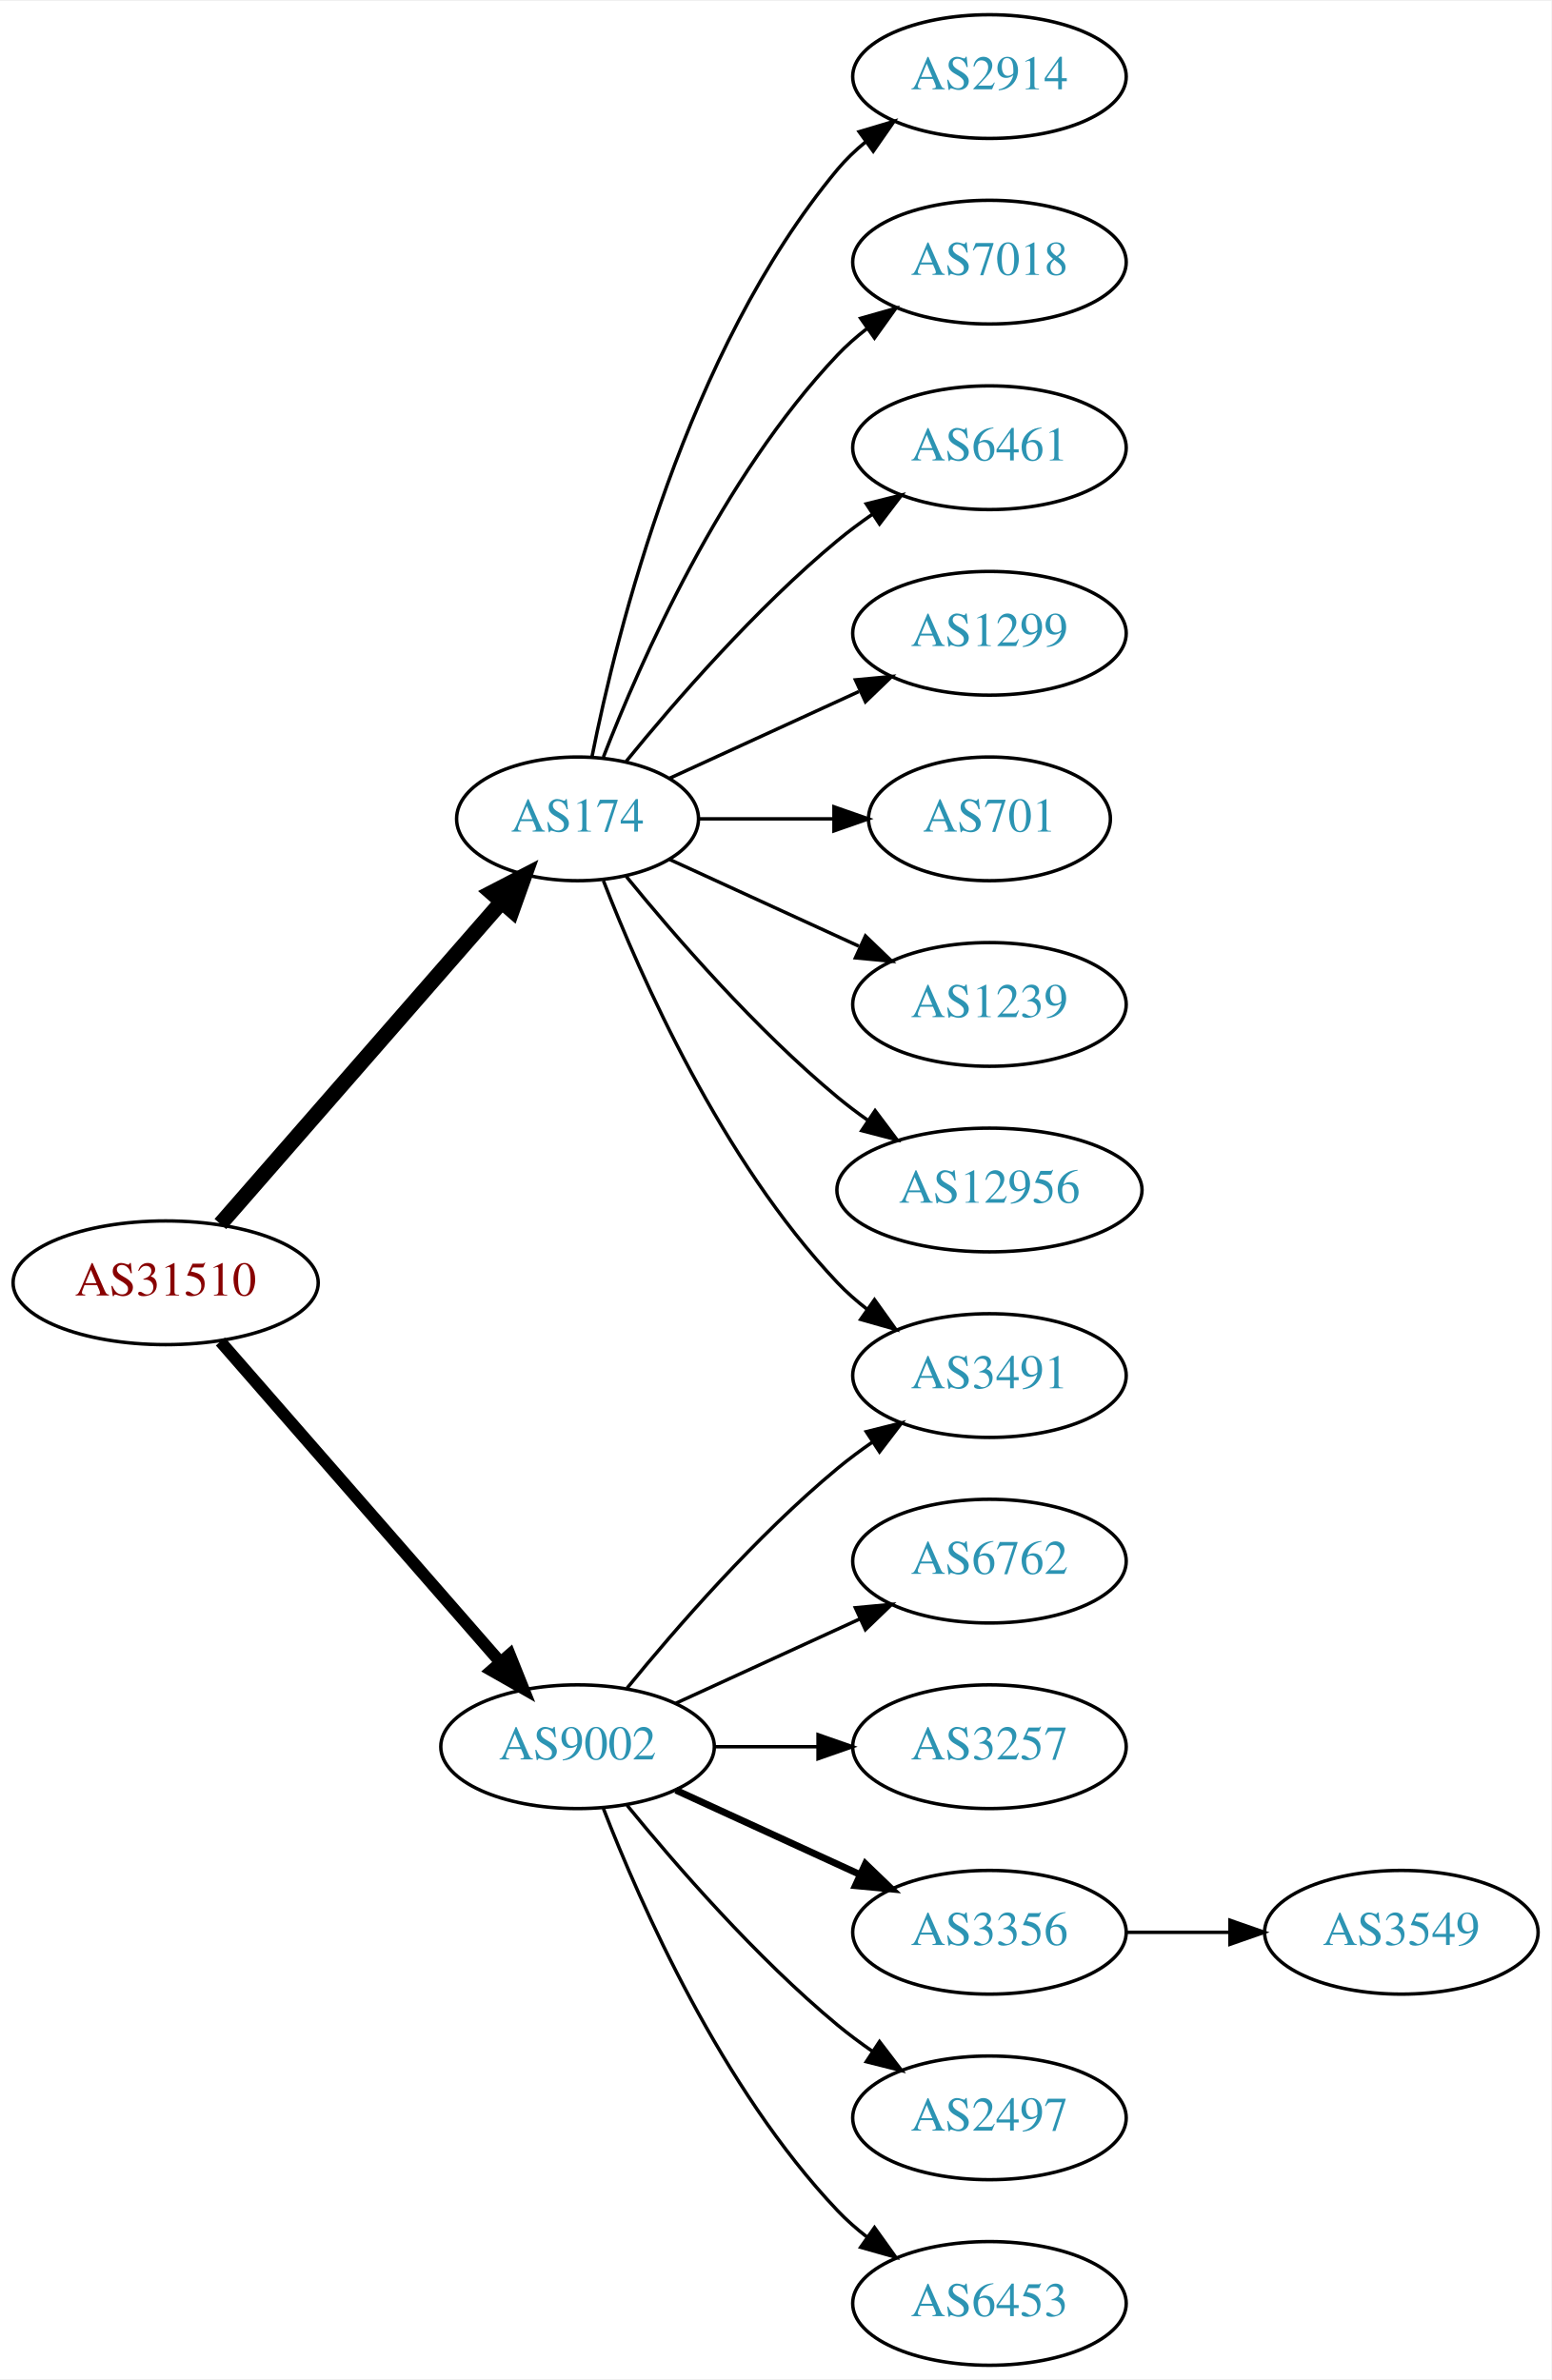
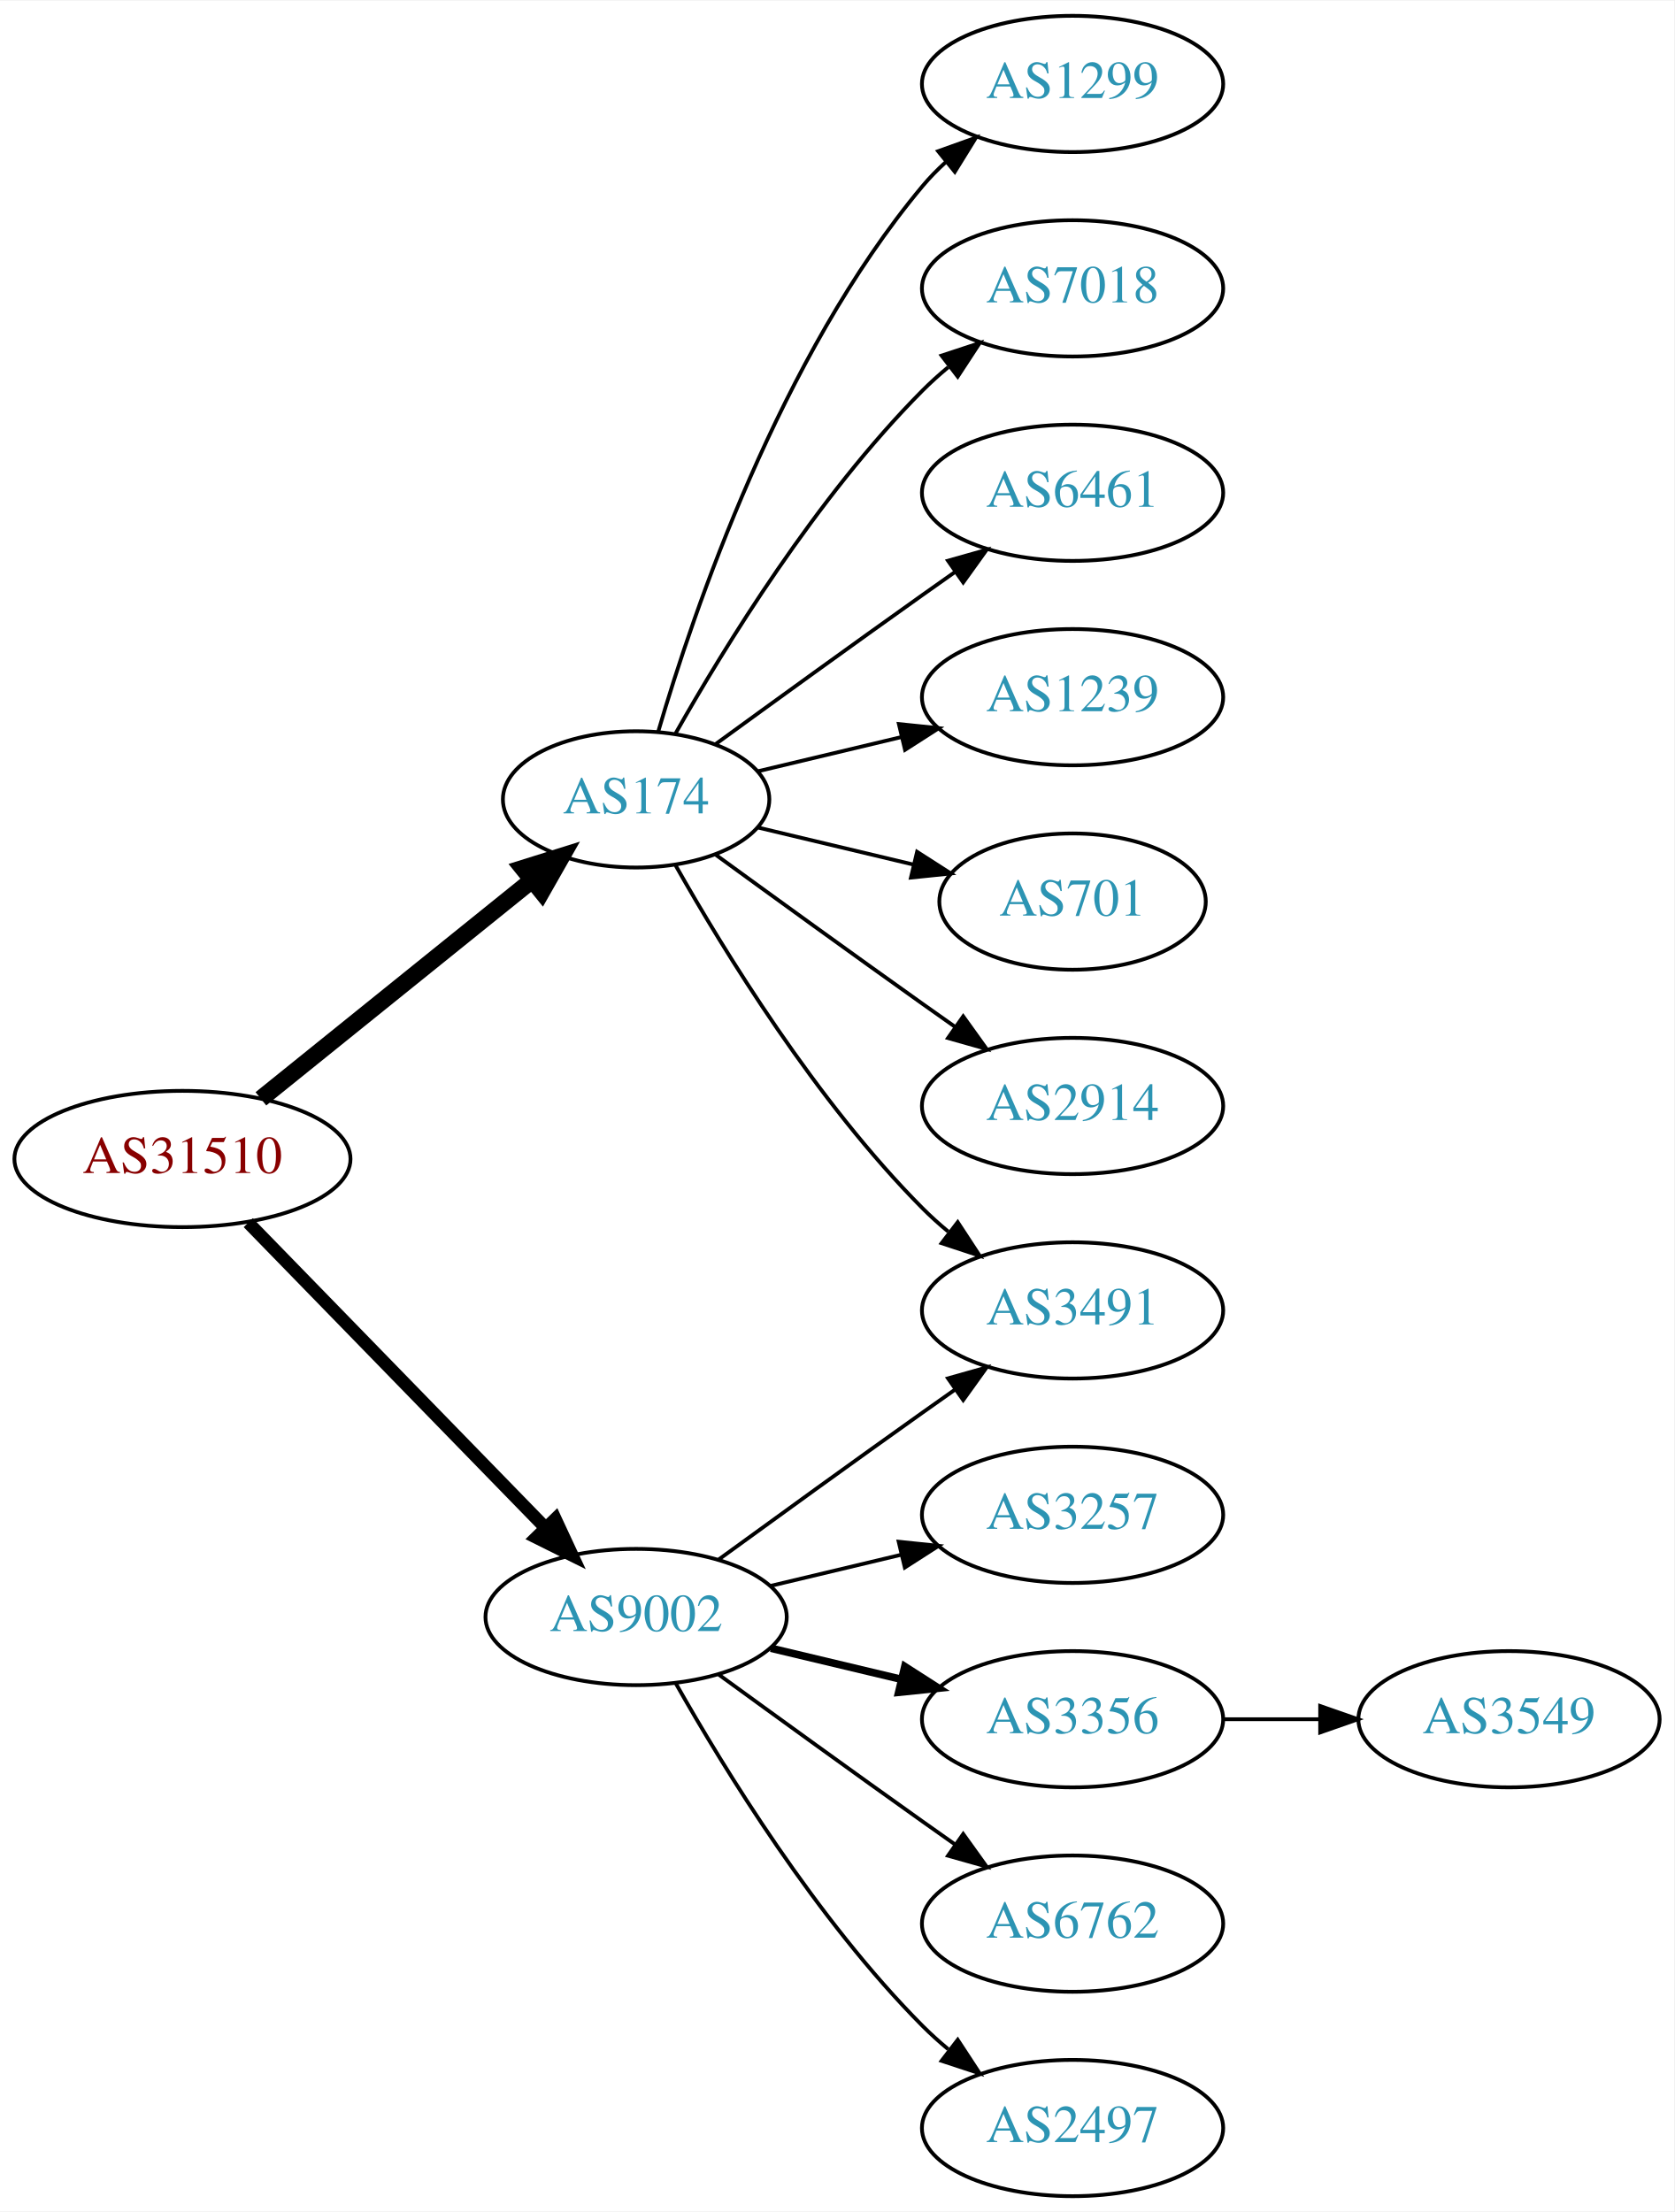
- <svg xmlns="http://www.w3.org/2000/svg" xmlns:xlink="http://www.w3.org/1999/xlink" width="451pt" height="692pt" viewBox="0.00 0.00 451.37 692.00">
-   <g id="graph0" class="graph" transform="scale(1 1) rotate(0) translate(4 688)">
-     <polygon fill="white" stroke="none" points="-4,4 -4,-688 447.37,-688 447.37,4 -4,4" />
+ <svg xmlns="http://www.w3.org/2000/svg" xmlns:xlink="http://www.w3.org/1999/xlink" width="442pt" height="584pt" viewBox="0.00 0.00 442.27 584.00">
+   <g id="graph0" class="graph" transform="scale(1 1) rotate(0) translate(4 580)">
+     <polygon fill="white" stroke="none" points="-4,4 -4,-580 438.271,-580 438.271,4 -4,4" />
    <g id="node1" class="node">
      <g id="a_node1">
        <a xlink:href="/asn/31510" xlink:title="AS31510 ~ Innsbrucker Kommunalbetriebe AG [AT]">
-           <ellipse fill="#ffffff" stroke="black" cx="44.196" cy="-315" rx="44.393" ry="18" />
-           <text text-anchor="middle" x="44.196" y="-311.3" font-family="Times,serif" font-size="14.00" fill="#880000">AS31510</text>
+           <ellipse fill="#ffffff" stroke="black" cx="44.196" cy="-274" rx="44.393" ry="18" />
+           <text text-anchor="middle" x="44.196" y="-270.3" font-family="Times,serif" font-size="14.00" fill="#880000">AS31510</text>
        </a>
      </g>
    </g>
    <g id="node2" class="node">
      <g id="a_node2">
        <a xlink:href="/asn/174" xlink:title="AS174 ~ Cogent Communications [US]">
-           <ellipse fill="#ffffff" stroke="black" cx="164.039" cy="-450" rx="35.194" ry="18" />
-           <text text-anchor="middle" x="164.039" y="-446.3" font-family="Times,serif" font-size="14.00" fill="#2c94b3">AS174</text>
+           <ellipse fill="#ffffff" stroke="black" cx="164.039" cy="-369" rx="35.194" ry="18" />
+           <text text-anchor="middle" x="164.039" y="-365.3" font-family="Times,serif" font-size="14.00" fill="#2c94b3">AS174</text>
        </a>
      </g>
    </g>
    <g id="edge1" class="edge">
-       <path fill="none" stroke="black" stroke-width="4.5" d="M60.121,-332.098C80.776,-355.76 118.189,-398.62 141.765,-425.629" />
-       <polygon fill="black" stroke="black" stroke-width="4.5" points="139.061,-428.519 148.604,-433.463 144.994,-423.34 139.061,-428.519" />
+       <path fill="none" stroke="black" stroke-width="4.5" d="M64.92,-289.901C84.558,-305.732 114.826,-330.133 136.55,-347.646" />
+       <polygon fill="black" stroke="black" stroke-width="4.5" points="134.161,-350.778 144.418,-353.989 139.104,-344.647 134.161,-350.778" />
    </g>
    <g id="node3" class="node">
      <g id="a_node3">
        <a xlink:href="/asn/9002" xlink:title="AS9002 ~ RETN Limited [EU]">
-           <ellipse fill="#ffffff" stroke="black" cx="164.039" cy="-180" rx="39.794" ry="18" />
-           <text text-anchor="middle" x="164.039" y="-176.3" font-family="Times,serif" font-size="14.00" fill="#2c94b3">AS9002</text>
+           <ellipse fill="#ffffff" stroke="black" cx="164.039" cy="-153" rx="39.794" ry="18" />
+           <text text-anchor="middle" x="164.039" y="-149.3" font-family="Times,serif" font-size="14.00" fill="#2c94b3">AS9002</text>
        </a>
      </g>
    </g>
    <g id="edge2" class="edge">
-       <path fill="none" stroke="black" stroke-width="3.5" d="M60.121,-297.902C80.663,-274.369 117.782,-231.845 141.379,-204.813" />
-       <polygon fill="black" stroke="black" stroke-width="3.5" points="144.296,-206.794 148.235,-196.959 139.022,-202.191 144.296,-206.794" />
+       <path fill="none" stroke="black" stroke-width="3.375" d="M61.582,-257.175C82.011,-236.198 117.049,-200.222 140.129,-176.523" />
+       <polygon fill="black" stroke="black" stroke-width="3.375" points="142.699,-178.901 147.169,-169.295 137.684,-174.017 142.699,-178.901" />
    </g>
    <g id="node4" class="node">
      <g id="a_node4">
-         <a xlink:href="/asn/2914" xlink:title="AS2914 ~ NTT America, Inc. [US]">
-           <ellipse fill="#ffffff" stroke="black" cx="283.881" cy="-666" rx="39.794" ry="18" />
-           <text text-anchor="middle" x="283.881" y="-662.3" font-family="Times,serif" font-size="14.00" fill="#2c94b3">AS2914</text>
+         <a xlink:href="/asn/1299" xlink:title="AS1299 ~ Telia Carrier [EU]">
+           <ellipse fill="#ffffff" stroke="black" cx="279.332" cy="-558" rx="39.794" ry="18" />
+           <text text-anchor="middle" x="279.332" y="-554.3" font-family="Times,serif" font-size="14.00" fill="#2c94b3">AS1299</text>
        </a>
      </g>
    </g>
    <g id="edge3" class="edge">
-       <path fill="none" stroke="black" d="M168.237,-468.073C175.401,-504.141 195.675,-586.125 239.685,-639 242.09,-641.889 244.886,-644.563 247.879,-647.013" />
-       <polygon fill="black" stroke="black" points="245.967,-649.95 256.122,-652.973 250.069,-644.277 245.967,-649.95" />
+       <path fill="none" stroke="black" d="M169.913,-387.002C179.227,-418.844 202.043,-485.981 239.685,-531 241.555,-533.237 243.654,-535.374 245.88,-537.396" />
+       <polygon fill="black" stroke="black" points="243.823,-540.234 253.799,-543.804 248.227,-534.793 243.823,-540.234" />
    </g>
    <g id="node5" class="node">
      <g id="a_node5">
        <a xlink:href="/asn/7018" xlink:title="AS7018 ~ AT&amp;T Services, Inc. [US]">
-           <ellipse fill="#ffffff" stroke="black" cx="283.881" cy="-612" rx="39.794" ry="18" />
-           <text text-anchor="middle" x="283.881" y="-608.3" font-family="Times,serif" font-size="14.00" fill="#2c94b3">AS7018</text>
+           <ellipse fill="#ffffff" stroke="black" cx="279.332" cy="-504" rx="39.794" ry="18" />
+           <text text-anchor="middle" x="279.332" y="-500.3" font-family="Times,serif" font-size="14.00" fill="#2c94b3">AS7018</text>
        </a>
      </g>
    </g>
    <g id="edge4" class="edge">
-       <path fill="none" stroke="black" d="M171.562,-467.994C182.312,-495.728 205.969,-549.429 239.685,-585 242.271,-587.728 245.188,-590.294 248.257,-592.677" />
-       <polygon fill="black" stroke="black" points="246.411,-595.658 256.605,-598.543 250.435,-589.93 246.411,-595.658" />
+       <path fill="none" stroke="black" d="M174.498,-386.49C187.28,-409.096 211.712,-448.886 239.685,-477 241.796,-479.121 244.092,-481.188 246.477,-483.171" />
+       <polygon fill="black" stroke="black" points="244.73,-486.242 254.793,-489.556 248.993,-480.69 244.73,-486.242" />
    </g>
    <g id="node6" class="node">
      <g id="a_node6">
-         <a xlink:href="/asn/6461" xlink:title="AS6461 ~ Zayo Bandwidth [US]">
-           <ellipse fill="#ffffff" stroke="black" cx="283.881" cy="-558" rx="39.794" ry="18" />
-           <text text-anchor="middle" x="283.881" y="-554.3" font-family="Times,serif" font-size="14.00" fill="#2c94b3">AS6461</text>
+         <a xlink:href="/asn/3491" xlink:title="AS3491 ~ PCCW Global, Inc. [US]">
+           <ellipse fill="#ffffff" stroke="black" cx="279.332" cy="-234" rx="39.794" ry="18" />
+           <text text-anchor="middle" x="279.332" y="-230.3" font-family="Times,serif" font-size="14.00" fill="#2c94b3">AS3491</text>
        </a>
      </g>
    </g>
    <g id="edge5" class="edge">
-       <path fill="none" stroke="black" d="M178.196,-466.743C192.281,-484.039 215.84,-511.223 239.685,-531 242.901,-533.668 246.402,-536.27 249.972,-538.741" />
-       <polygon fill="black" stroke="black" points="248.05,-541.666 258.329,-544.236 251.896,-535.817 248.05,-541.666" />
+       <path fill="none" stroke="black" d="M174.498,-351.51C187.28,-328.904 211.712,-289.114 239.685,-261 241.796,-258.879 244.092,-256.812 246.477,-254.829" />
+       <polygon fill="black" stroke="black" points="248.993,-257.31 254.793,-248.444 244.73,-251.758 248.993,-257.31" />
    </g>
    <g id="node7" class="node">
      <g id="a_node7">
-         <a xlink:href="/asn/1299" xlink:title="AS1299 ~ Telia Carrier [EU]">
-           <ellipse fill="#ffffff" stroke="black" cx="283.881" cy="-504" rx="39.794" ry="18" />
-           <text text-anchor="middle" x="283.881" y="-500.3" font-family="Times,serif" font-size="14.00" fill="#2c94b3">AS1299</text>
+         <a xlink:href="/asn/6461" xlink:title="AS6461 ~ Zayo Bandwidth [US]">
+           <ellipse fill="#ffffff" stroke="black" cx="279.332" cy="-450" rx="39.794" ry="18" />
+           <text text-anchor="middle" x="279.332" y="-446.3" font-family="Times,serif" font-size="14.00" fill="#2c94b3">AS6461</text>
        </a>
      </g>
    </g>
    <g id="edge6" class="edge">
-       <path fill="none" stroke="black" d="M190.9,-461.851C207.02,-469.238 228.023,-478.862 245.888,-487.048" />
-       <polygon fill="black" stroke="black" points="244.89,-490.441 255.439,-491.425 247.806,-484.077 244.89,-490.441" />
+       <path fill="none" stroke="black" d="M184.935,-383.529C199.936,-394.45 221.043,-409.747 239.685,-423 242.506,-425.005 245.449,-427.085 248.397,-429.159" />
+       <polygon fill="black" stroke="black" points="246.424,-432.05 256.621,-434.926 250.443,-426.319 246.424,-432.05" />
    </g>
    <g id="node8" class="node">
      <g id="a_node8">
-         <a xlink:href="/asn/3491" xlink:title="AS3491 ~ PCCW Global, Inc. [US]">
-           <ellipse fill="#ffffff" stroke="black" cx="283.881" cy="-288" rx="39.794" ry="18" />
-           <text text-anchor="middle" x="283.881" y="-284.3" font-family="Times,serif" font-size="14.00" fill="#2c94b3">AS3491</text>
+         <a xlink:href="/asn/1239" xlink:title="AS1239 ~ Sprint [US]">
+           <ellipse fill="#ffffff" stroke="black" cx="279.332" cy="-396" rx="39.794" ry="18" />
+           <text text-anchor="middle" x="279.332" y="-392.3" font-family="Times,serif" font-size="14.00" fill="#2c94b3">AS1239</text>
        </a>
      </g>
    </g>
    <g id="edge7" class="edge">
-       <path fill="none" stroke="black" d="M171.562,-432.006C182.312,-404.272 205.969,-350.571 239.685,-315 242.271,-312.272 245.188,-309.706 248.257,-307.323" />
-       <polygon fill="black" stroke="black" points="250.435,-310.07 256.605,-301.457 246.411,-304.342 250.435,-310.07" />
+       <path fill="none" stroke="black" d="M196.296,-376.449C207.976,-379.233 221.472,-382.449 234.101,-385.459" />
+       <polygon fill="black" stroke="black" points="233.454,-388.903 243.993,-387.816 235.077,-382.093 233.454,-388.903" />
    </g>
    <g id="node9" class="node">
      <g id="a_node9">
        <a xlink:href="/asn/701" xlink:title="AS701 ~ UUNET [US]">
-           <ellipse fill="#ffffff" stroke="black" cx="283.881" cy="-450" rx="35.194" ry="18" />
-           <text text-anchor="middle" x="283.881" y="-446.3" font-family="Times,serif" font-size="14.00" fill="#2c94b3">AS701</text>
+           <ellipse fill="#ffffff" stroke="black" cx="279.332" cy="-342" rx="35.194" ry="18" />
+           <text text-anchor="middle" x="279.332" y="-338.3" font-family="Times,serif" font-size="14.00" fill="#2c94b3">AS701</text>
        </a>
      </g>
    </g>
    <g id="edge8" class="edge">
-       <path fill="none" stroke="black" d="M199.44,-450C211.662,-450 225.597,-450 238.533,-450" />
-       <polygon fill="black" stroke="black" points="238.64,-453.5 248.64,-450 238.64,-446.5 238.64,-453.5" />
+       <path fill="none" stroke="black" d="M196.296,-361.551C208.927,-358.541 223.681,-355.024 237.167,-351.81" />
+       <polygon fill="black" stroke="black" points="238.26,-355.148 247.176,-349.425 236.637,-348.339 238.26,-355.148" />
    </g>
    <g id="node10" class="node">
      <g id="a_node10">
-         <a xlink:href="/asn/1239" xlink:title="AS1239 ~ Sprint [US]">
-           <ellipse fill="#ffffff" stroke="black" cx="283.881" cy="-396" rx="39.794" ry="18" />
-           <text text-anchor="middle" x="283.881" y="-392.3" font-family="Times,serif" font-size="14.00" fill="#2c94b3">AS1239</text>
+         <a xlink:href="/asn/2914" xlink:title="AS2914 ~ NTT America, Inc. [US]">
+           <ellipse fill="#ffffff" stroke="black" cx="279.332" cy="-288" rx="39.794" ry="18" />
+           <text text-anchor="middle" x="279.332" y="-284.3" font-family="Times,serif" font-size="14.00" fill="#2c94b3">AS2914</text>
        </a>
      </g>
    </g>
    <g id="edge9" class="edge">
-       <path fill="none" stroke="black" d="M190.9,-438.149C207.02,-430.762 228.023,-421.138 245.888,-412.952" />
-       <polygon fill="black" stroke="black" points="247.806,-415.923 255.439,-408.575 244.89,-409.559 247.806,-415.923" />
+       <path fill="none" stroke="black" d="M184.935,-354.471C199.936,-343.55 221.043,-328.253 239.685,-315 242.506,-312.995 245.449,-310.915 248.397,-308.841" />
+       <polygon fill="black" stroke="black" points="250.443,-311.681 256.621,-303.074 246.424,-305.95 250.443,-311.681" />
+     </g>
+     <g id="edge14" class="edge">
+       <path fill="none" stroke="black" d="M185.887,-168.222C200.821,-179.091 221.435,-194.025 239.685,-207 242.506,-209.005 245.449,-211.085 248.397,-213.159" />
+       <polygon fill="black" stroke="black" points="246.424,-216.05 256.621,-218.926 250.443,-210.319 246.424,-216.05" />
    </g>
    <g id="node11" class="node">
      <g id="a_node11">
-         <a xlink:href="/asn/12956" xlink:title="AS12956 ~ TELXIUS [ES]">
-           <ellipse fill="#ffffff" stroke="black" cx="283.881" cy="-342" rx="44.393" ry="18" />
-           <text text-anchor="middle" x="283.881" y="-338.3" font-family="Times,serif" font-size="14.00" fill="#2c94b3">AS12956</text>
+         <a xlink:href="/asn/3257" xlink:title="AS3257 ~ GTT [DE]">
+           <ellipse fill="#ffffff" stroke="black" cx="279.332" cy="-180" rx="39.794" ry="18" />
+           <text text-anchor="middle" x="279.332" y="-176.3" font-family="Times,serif" font-size="14.00" fill="#2c94b3">AS3257</text>
        </a>
      </g>
    </g>
    <g id="edge10" class="edge">
-       <path fill="none" stroke="black" d="M178.196,-433.257C192.281,-415.961 215.84,-388.777 239.685,-369 242.423,-366.729 245.367,-364.506 248.384,-362.37" />
-       <polygon fill="black" stroke="black" points="250.61,-365.092 256.973,-356.621 246.716,-359.275 250.61,-365.092" />
-     </g>
-     <g id="edge14" class="edge">
-       <path fill="none" stroke="black" d="M178.458,-197.065C192.572,-214.375 215.987,-241.345 239.685,-261 242.901,-263.668 246.402,-266.27 249.972,-268.741" />
-       <polygon fill="black" stroke="black" points="248.05,-271.666 258.329,-274.236 251.896,-265.817 248.05,-271.666" />
+       <path fill="none" stroke="black" d="M199.646,-161.248C210.517,-163.838 222.671,-166.735 234.114,-169.462" />
+       <polygon fill="black" stroke="black" points="233.397,-172.889 243.936,-171.803 235.02,-166.08 233.397,-172.889" />
    </g>
    <g id="node12" class="node">
      <g id="a_node12">
-         <a xlink:href="/asn/6762" xlink:title="AS6762 ~ TELECOM ITALIA SPARKLE S.p.A. [IT]">
-           <ellipse fill="#ffffff" stroke="black" cx="283.881" cy="-234" rx="39.794" ry="18" />
-           <text text-anchor="middle" x="283.881" y="-230.3" font-family="Times,serif" font-size="14.00" fill="#2c94b3">AS6762</text>
+         <a xlink:href="/asn/3356" xlink:title="AS3356 ~ Level 3 Parent, LLC [US]">
+           <ellipse fill="#ffffff" stroke="black" cx="279.332" cy="-126" rx="39.794" ry="18" />
+           <text text-anchor="middle" x="279.332" y="-122.3" font-family="Times,serif" font-size="14.00" fill="#2c94b3">AS3356</text>
        </a>
      </g>
    </g>
    <g id="edge11" class="edge">
-       <path fill="none" stroke="black" d="M192.667,-192.661C208.624,-199.973 228.895,-209.261 246.178,-217.181" />
-       <polygon fill="black" stroke="black" points="244.876,-220.435 255.425,-221.419 247.793,-214.071 244.876,-220.435" />
+       <path fill="none" stroke="black" stroke-width="2" d="M199.646,-144.752C210.517,-142.162 222.671,-139.265 234.114,-136.538" />
+       <polygon fill="black" stroke="black" stroke-width="2" points="235.02,-139.92 243.936,-134.197 233.397,-133.111 235.02,-139.92" />
    </g>
    <g id="node13" class="node">
      <g id="a_node13">
-         <a xlink:href="/asn/3257" xlink:title="AS3257 ~ GTT [DE]">
-           <ellipse fill="#ffffff" stroke="black" cx="283.881" cy="-180" rx="39.794" ry="18" />
-           <text text-anchor="middle" x="283.881" y="-176.3" font-family="Times,serif" font-size="14.00" fill="#2c94b3">AS3257</text>
+         <a xlink:href="/asn/6762" xlink:title="AS6762 ~ TELECOM ITALIA SPARKLE S.p.A. [IT]">
+           <ellipse fill="#ffffff" stroke="black" cx="279.332" cy="-72" rx="39.794" ry="18" />
+           <text text-anchor="middle" x="279.332" y="-68.3" font-family="Times,serif" font-size="14.00" fill="#2c94b3">AS6762</text>
        </a>
      </g>
    </g>
    <g id="edge12" class="edge">
-       <path fill="none" stroke="black" d="M203.951,-180C213.505,-180 223.854,-180 233.817,-180" />
-       <polygon fill="black" stroke="black" points="234.009,-183.5 244.009,-180 234.009,-176.5 234.009,-183.5" />
+       <path fill="none" stroke="black" d="M185.887,-137.778C200.821,-126.909 221.435,-111.975 239.685,-99 242.506,-96.995 245.449,-94.915 248.397,-92.841" />
+       <polygon fill="black" stroke="black" points="250.443,-95.681 256.621,-87.074 246.424,-89.95 250.443,-95.681" />
    </g>
    <g id="node14" class="node">
      <g id="a_node14">
-         <a xlink:href="/asn/3356" xlink:title="AS3356 ~ Level 3 Parent, LLC [US]">
-           <ellipse fill="#ffffff" stroke="black" cx="283.881" cy="-126" rx="39.794" ry="18" />
-           <text text-anchor="middle" x="283.881" y="-122.3" font-family="Times,serif" font-size="14.00" fill="#2c94b3">AS3356</text>
+         <a xlink:href="/asn/2497" xlink:title="AS2497 ~ Internet Initiative Japan Inc. [JP]">
+           <ellipse fill="#ffffff" stroke="black" cx="279.332" cy="-18" rx="39.794" ry="18" />
+           <text text-anchor="middle" x="279.332" y="-14.3" font-family="Times,serif" font-size="14.00" fill="#2c94b3">AS2497</text>
        </a>
      </g>
    </g>
    <g id="edge13" class="edge">
-       <path fill="none" stroke="black" stroke-width="2" d="M192.667,-167.339C208.624,-160.027 228.895,-150.739 246.178,-142.819" />
-       <polygon fill="black" stroke="black" stroke-width="2" points="247.793,-145.929 255.425,-138.581 244.876,-139.565 247.793,-145.929" />
+       <path fill="none" stroke="black" d="M174.498,-135.51C187.28,-112.904 211.712,-73.114 239.685,-45 241.796,-42.879 244.092,-40.812 246.477,-38.829" />
+       <polygon fill="black" stroke="black" points="248.993,-41.31 254.793,-32.444 244.73,-35.758 248.993,-41.31" />
    </g>
    <g id="node15" class="node">
      <g id="a_node15">
-         <a xlink:href="/asn/2497" xlink:title="AS2497 ~ Internet Initiative Japan Inc. [JP]">
-           <ellipse fill="#ffffff" stroke="black" cx="283.881" cy="-72" rx="39.794" ry="18" />
-           <text text-anchor="middle" x="283.881" y="-68.3" font-family="Times,serif" font-size="14.00" fill="#2c94b3">AS2497</text>
+         <a xlink:href="/asn/3549" xlink:title="AS3549 ~ Level 3 Parent, LLC [US]">
+           <ellipse fill="#ffffff" stroke="black" cx="394.625" cy="-126" rx="39.794" ry="18" />
+           <text text-anchor="middle" x="394.625" y="-122.3" font-family="Times,serif" font-size="14.00" fill="#2c94b3">AS3549</text>
        </a>
      </g>
    </g>
    <g id="edge15" class="edge">
-       <path fill="none" stroke="black" d="M178.458,-162.935C192.572,-145.625 215.987,-118.655 239.685,-99 242.901,-96.332 246.402,-93.73 249.972,-91.259" />
-       <polygon fill="black" stroke="black" points="251.896,-94.183 258.329,-85.764 248.05,-88.334 251.896,-94.183" />
-     </g>
-     <g id="node16" class="node">
-       <g id="a_node16">
-         <a xlink:href="/asn/6453" xlink:title="AS6453 ~ TATA COMMUNICATIONS (AMERICA) INC [US]">
-           <ellipse fill="#ffffff" stroke="black" cx="283.881" cy="-18" rx="39.794" ry="18" />
-           <text text-anchor="middle" x="283.881" y="-14.3" font-family="Times,serif" font-size="14.00" fill="#2c94b3">AS6453</text>
-         </a>
-       </g>
-     </g>
-     <g id="edge16" class="edge">
-       <path fill="none" stroke="black" d="M171.562,-162.006C182.312,-134.272 205.969,-80.571 239.685,-45 242.271,-42.272 245.188,-39.706 248.257,-37.323" />
-       <polygon fill="black" stroke="black" points="250.435,-40.069 256.605,-31.457 246.411,-34.342 250.435,-40.069" />
-     </g>
-     <g id="node17" class="node">
-       <g id="a_node17">
-         <a xlink:href="/asn/3549" xlink:title="AS3549 ~ Level 3 Parent, LLC [US]">
-           <ellipse fill="#ffffff" stroke="black" cx="403.724" cy="-126" rx="39.794" ry="18" />
-           <text text-anchor="middle" x="403.724" y="-122.3" font-family="Times,serif" font-size="14.00" fill="#2c94b3">AS3549</text>
-         </a>
-       </g>
-     </g>
-     <g id="edge17" class="edge">
-       <path fill="none" stroke="black" d="M323.794,-126C333.347,-126 343.697,-126 353.659,-126" />
-       <polygon fill="black" stroke="black" points="353.852,-129.5 363.852,-126 353.852,-122.5 353.852,-129.5" />
+       <path fill="none" stroke="black" d="M319.004,-126C327.207,-126 335.971,-126 344.503,-126" />
+       <polygon fill="black" stroke="black" points="344.742,-129.5 354.742,-126 344.742,-122.5 344.742,-129.5" />
    </g>
  </g>
</svg>
